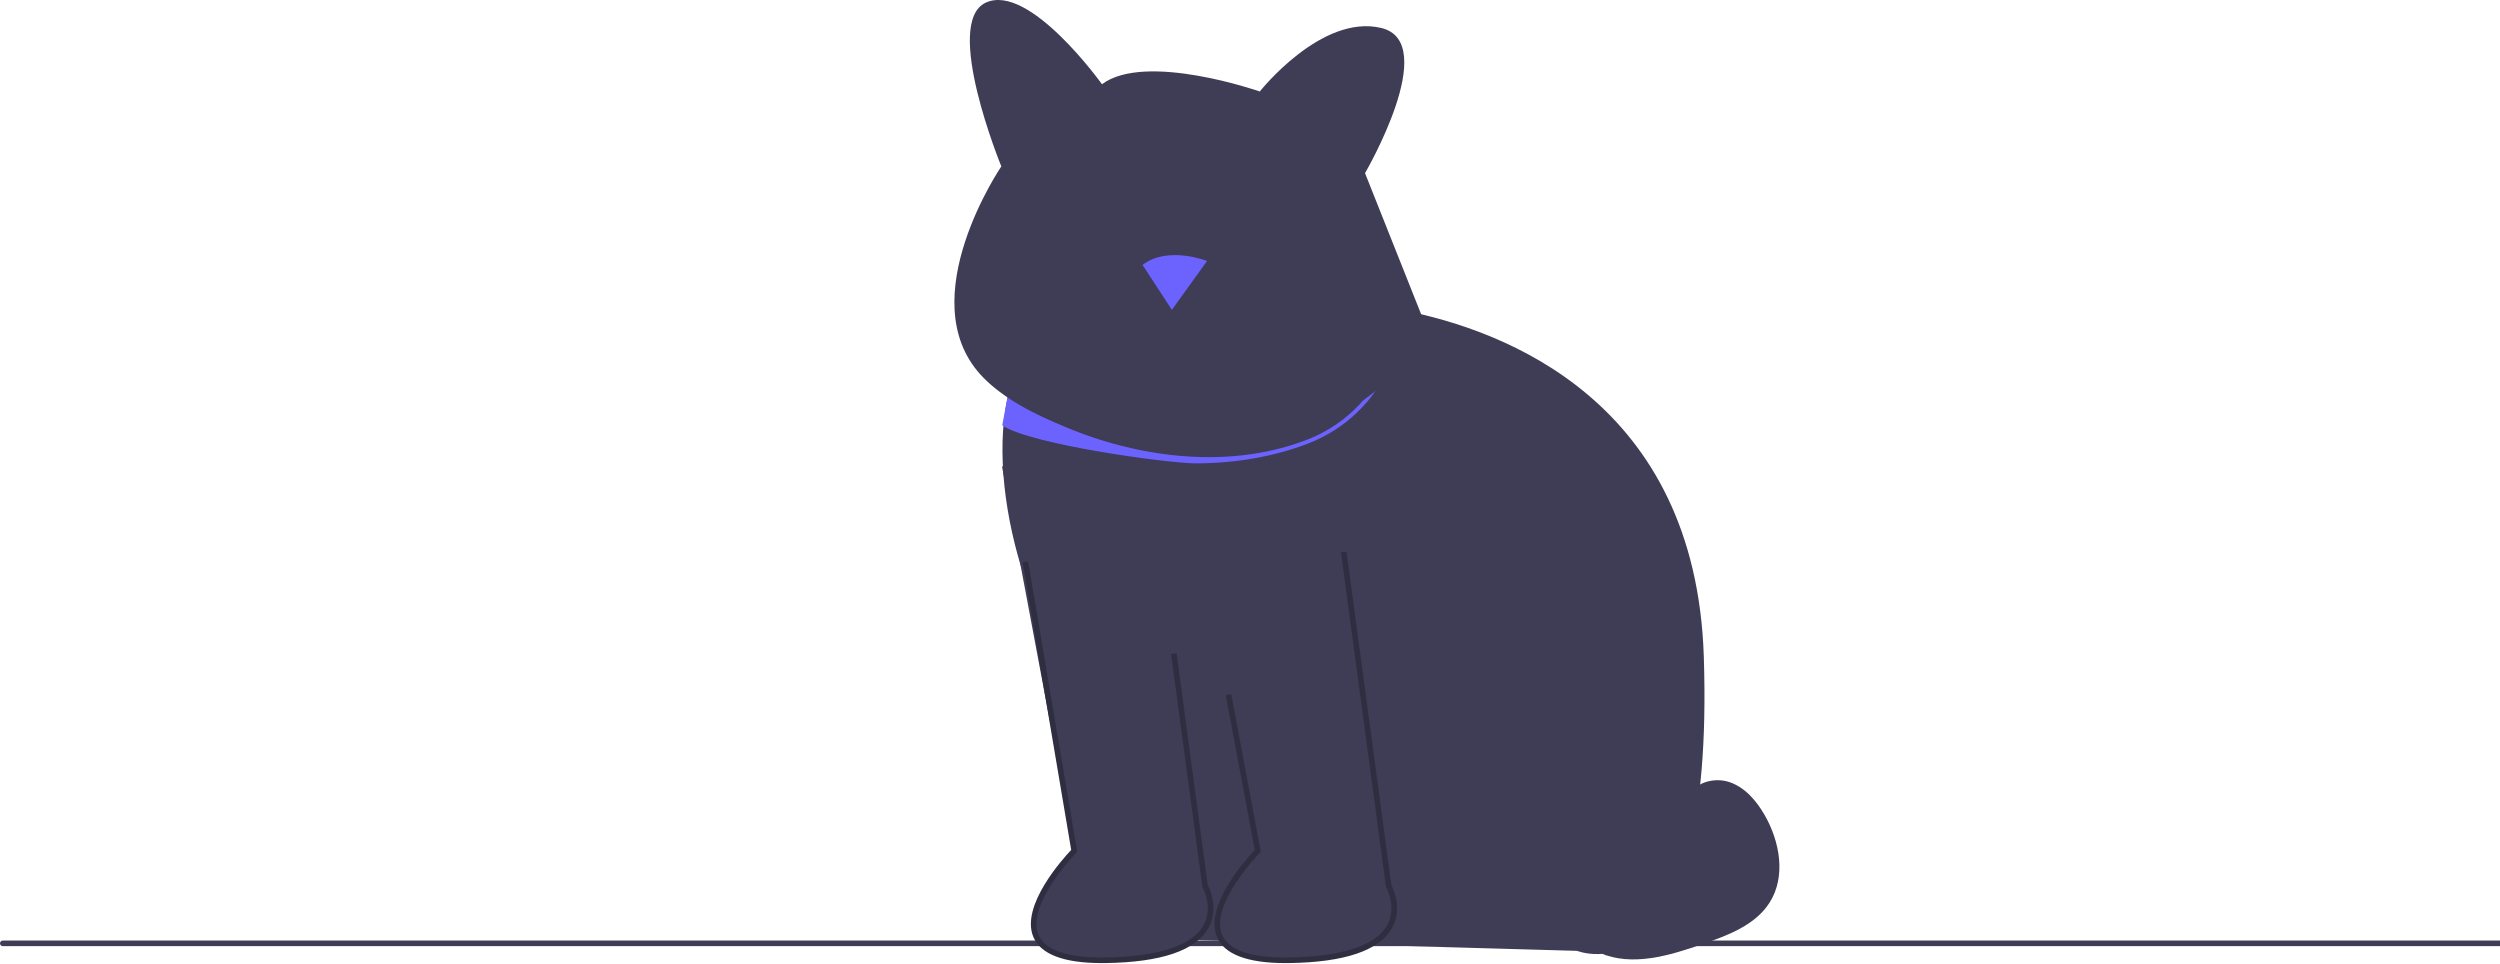
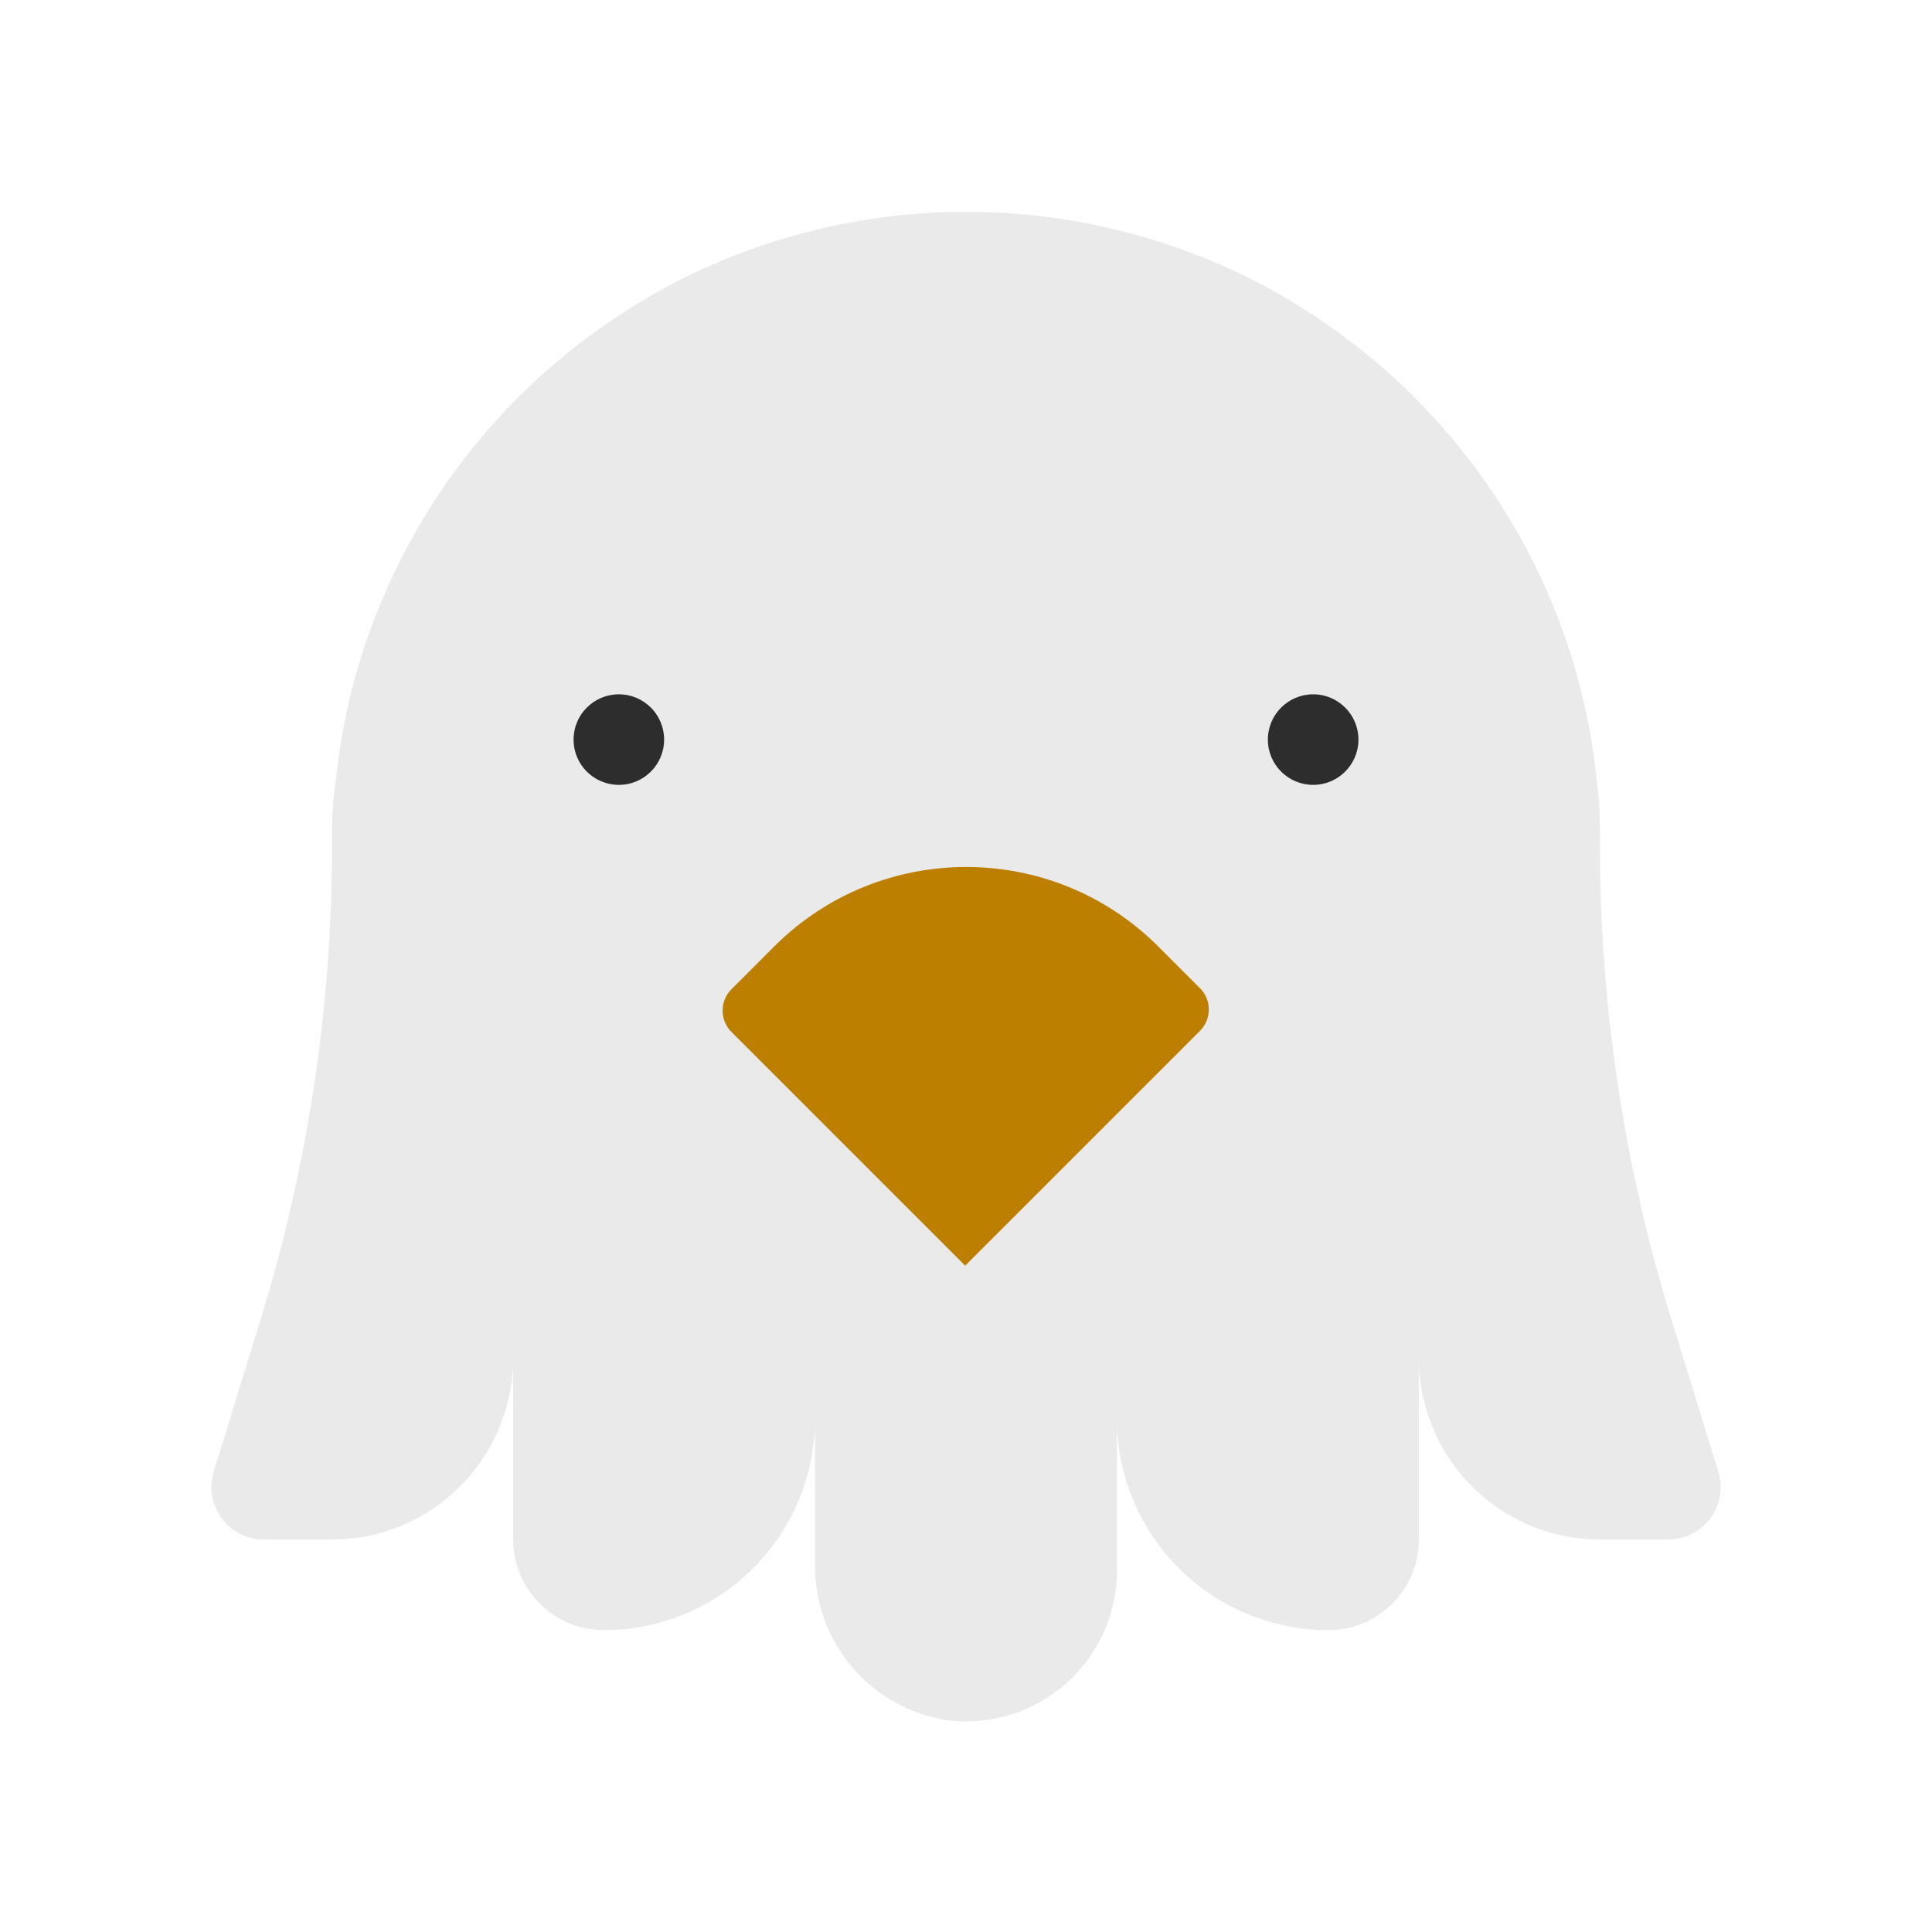
- <svg xmlns="http://www.w3.org/2000/svg" width="888" height="342.09" viewBox="0 0 888 342.09">
-   <path d="M560.174,337.745l-141.49-4.017s10.649-63.71-23.519-81.395c-23.29-12.058-43.965-68.393-38.082-106.718,.076-.513,.16-1.02,.25-1.519,2.983-17.164,11.503-30.45,27.786-34.058,52.658-11.656,90.24-2.616,90.24-2.616,0,0,8.7,.111,21.591,2.532,.458,.083,.916,.173,1.381,.271,36.493,7.153,103.943,32.615,106.864,123.015,4.017,124.201-45.02,104.505-45.02,104.505Z" fill="#3f3d56" />
-   <path d="M496.949,109.954c-.236,6.48-1.707,12.918-4.392,19.044-5.564,12.689-15.7,22.381-28.542,27.293-38.457,14.722-83.344,.118-106.045-15.714-.09,.499-1.894,9.986-1.97,10.499,10.053,6.875,59.242,13.512,68.574,13.512,14.167,0,27.807-2.352,39.941-7,13.189-5.051,23.596-15.006,29.312-28.036,2.727-6.216,4.232-12.752,4.503-19.329-.465-.097-.923-.187-1.381-.271Z" fill="#6c63ff" />
-   <path d="M507.412,118.205l-22.554-56.708s27.065-46.397,5.8-51.553c-21.265-5.155-43.175,22.554-43.175,22.554,0,0-40.598-14.177-56.064-2.578,0,0-25.776-36.087-41.242-28.998-15.466,7.088,5.495,58.18,5.495,58.18,0,0-31.916,46.859-7.428,73.924,24.488,27.065,116.638,48.975,159.169-14.821Z" fill="#3f3d56" />
-   <path d="M1,336.078H888s0-2,0-2H1c-.552,0-1,.448-1,1H0c0,.552,.448,1,1,1Z" fill="#3f3d56" />
-   <path d="M555.783,303.803c7.679,3.416,15.701,6.902,24.099,6.568,8.398-.333,17.235-5.741,18.543-14.043,.676-4.285-.664-8.883,.977-12.899,2.208-5.404,9.329-7.488,14.865-5.636,5.536,1.852,9.602,6.627,12.518,11.684,5.455,9.461,7.641,21.878,1.792,31.101-5.071,7.995-14.688,11.608-23.634,14.706-11.916,4.128-25.22,8.224-36.766,3.154-11.613-5.099-17.938-19.831-13.638-31.763" fill="#3f3d56" />
-   <path d="M428.736,92.707s-13.876-5.55-22.895,1.388l10.407,15.957,12.488-17.345Z" fill="#6c63ff" />
-   <path d="M355.889,165.554l25.67,136.675s-38.852,39.546,11.101,38.852c49.952-.694,35.383-26.364,35.383-26.364l-15.957-118.637" fill="#3f3d56" />
-   <path d="M391.399,342.09c-13.527,0-21.71-3.101-24.329-9.225-4.77-11.156,10.757-28.168,13.419-30.966l-17.261-102.183,1.972-.333,17.43,103.183-.357,.364c-.18,.183-17.94,18.449-13.363,29.15,2.351,5.496,10.321,8.194,23.736,8.001,18.647-.259,30.672-4.167,34.774-11.299,3.694-6.424-.208-13.501-.249-13.572l-.094-.167-.026-.191-11.101-82.56,1.982-.267,11.076,82.378c.657,1.248,4.109,8.458,.156,15.357-4.528,7.902-16.806,12.048-36.492,12.322-.43,.006-.854,.009-1.274,.009Z" fill="#2f2e41" />
-   <path d="M421.105,165.554l25.67,136.675s-38.852,39.546,11.101,38.852c49.952-.694,35.383-26.364,35.383-26.364l-15.957-118.637" fill="#3f3d56" />
-   <path d="M456.614,342.09c-13.527,0-21.709-3.101-24.328-9.225-4.766-11.145,10.726-28.135,13.41-30.958l-10.312-54.996,1.966-.368,10.503,56.015-.366,.372c-.18,.183-17.94,18.449-13.362,29.15,2.351,5.496,10.326,8.204,23.736,8.001,18.663-.259,30.691-4.172,34.785-11.316,3.692-6.444-.217-13.483-.257-13.554l-.096-.168-15.983-118.829,1.982-.267,15.933,118.455c.657,1.248,4.109,8.458,.156,15.357-4.528,7.902-16.806,12.048-36.492,12.322-.43,.006-.854,.009-1.274,.009Z" fill="#2f2e41" />
+ <svg xmlns="http://www.w3.org/2000/svg" width="64px" height="64px" viewBox="0 0 64 64">
+   <defs>
+     <style>.cls-1{fill:#eaeaea;}.cls-2{fill:#bd7f00;}.cls-3{fill:#2d2d2d;}</style>
+   </defs>
+   <g id="bird">
+     <path class="cls-1" d="M56.92,48.75l-1.57-5.1A53.24,53.24,0,0,1,53,28h0c0-.72,0-1.44-.11-2.15a20.7,20.7,0,0,0-1-4.61A21.37,21.37,0,0,0,50.47,18a21,21,0,0,0-6.73-7.4c-.56-.38-1.13-.73-1.73-1.06a21.08,21.08,0,0,0-20,0c-.6.33-1.17.68-1.73,1.06a20.66,20.66,0,0,0-3.11,2.56,20.93,20.93,0,0,0-4.5,6.68,20.51,20.51,0,0,0-1.54,6C11,26.56,11,27.28,11,28h0A53.24,53.24,0,0,1,8.65,43.65l-1.57,5.1a1.81,1.81,0,0,0-.08.51H7A1.74,1.74,0,0,0,8.74,51H11a6,6,0,0,0,5.65-4A5.8,5.8,0,0,0,17,45v6a3,3,0,0,0,2.92,3A7,7,0,0,0,27,47v4.78A5.16,5.16,0,0,0,31.51,57,5,5,0,0,0,37,52V47a7,7,0,0,0,7.08,7A3,3,0,0,0,47,51V45a5.8,5.8,0,0,0,.35,2A6,6,0,0,0,53,51h2.26A1.74,1.74,0,0,0,57,49.26h0A1.81,1.81,0,0,0,56.92,48.75Z" />
+     <path class="cls-2" d="M35,27.46h1.95a1,1,0,0,1,1,1v11a0,0,0,0,1,0,0H27a1,1,0,0,1-1-1v-2A9,9,0,0,1,35,27.46Z" transform="translate(33.04 -12.81) rotate(45)" />
+     <circle class="cls-3" cx="43.5" cy="24.5" r="1.5" />
+     <circle class="cls-3" cx="20.5" cy="24.5" r="1.5" />
+   </g>
</svg>
